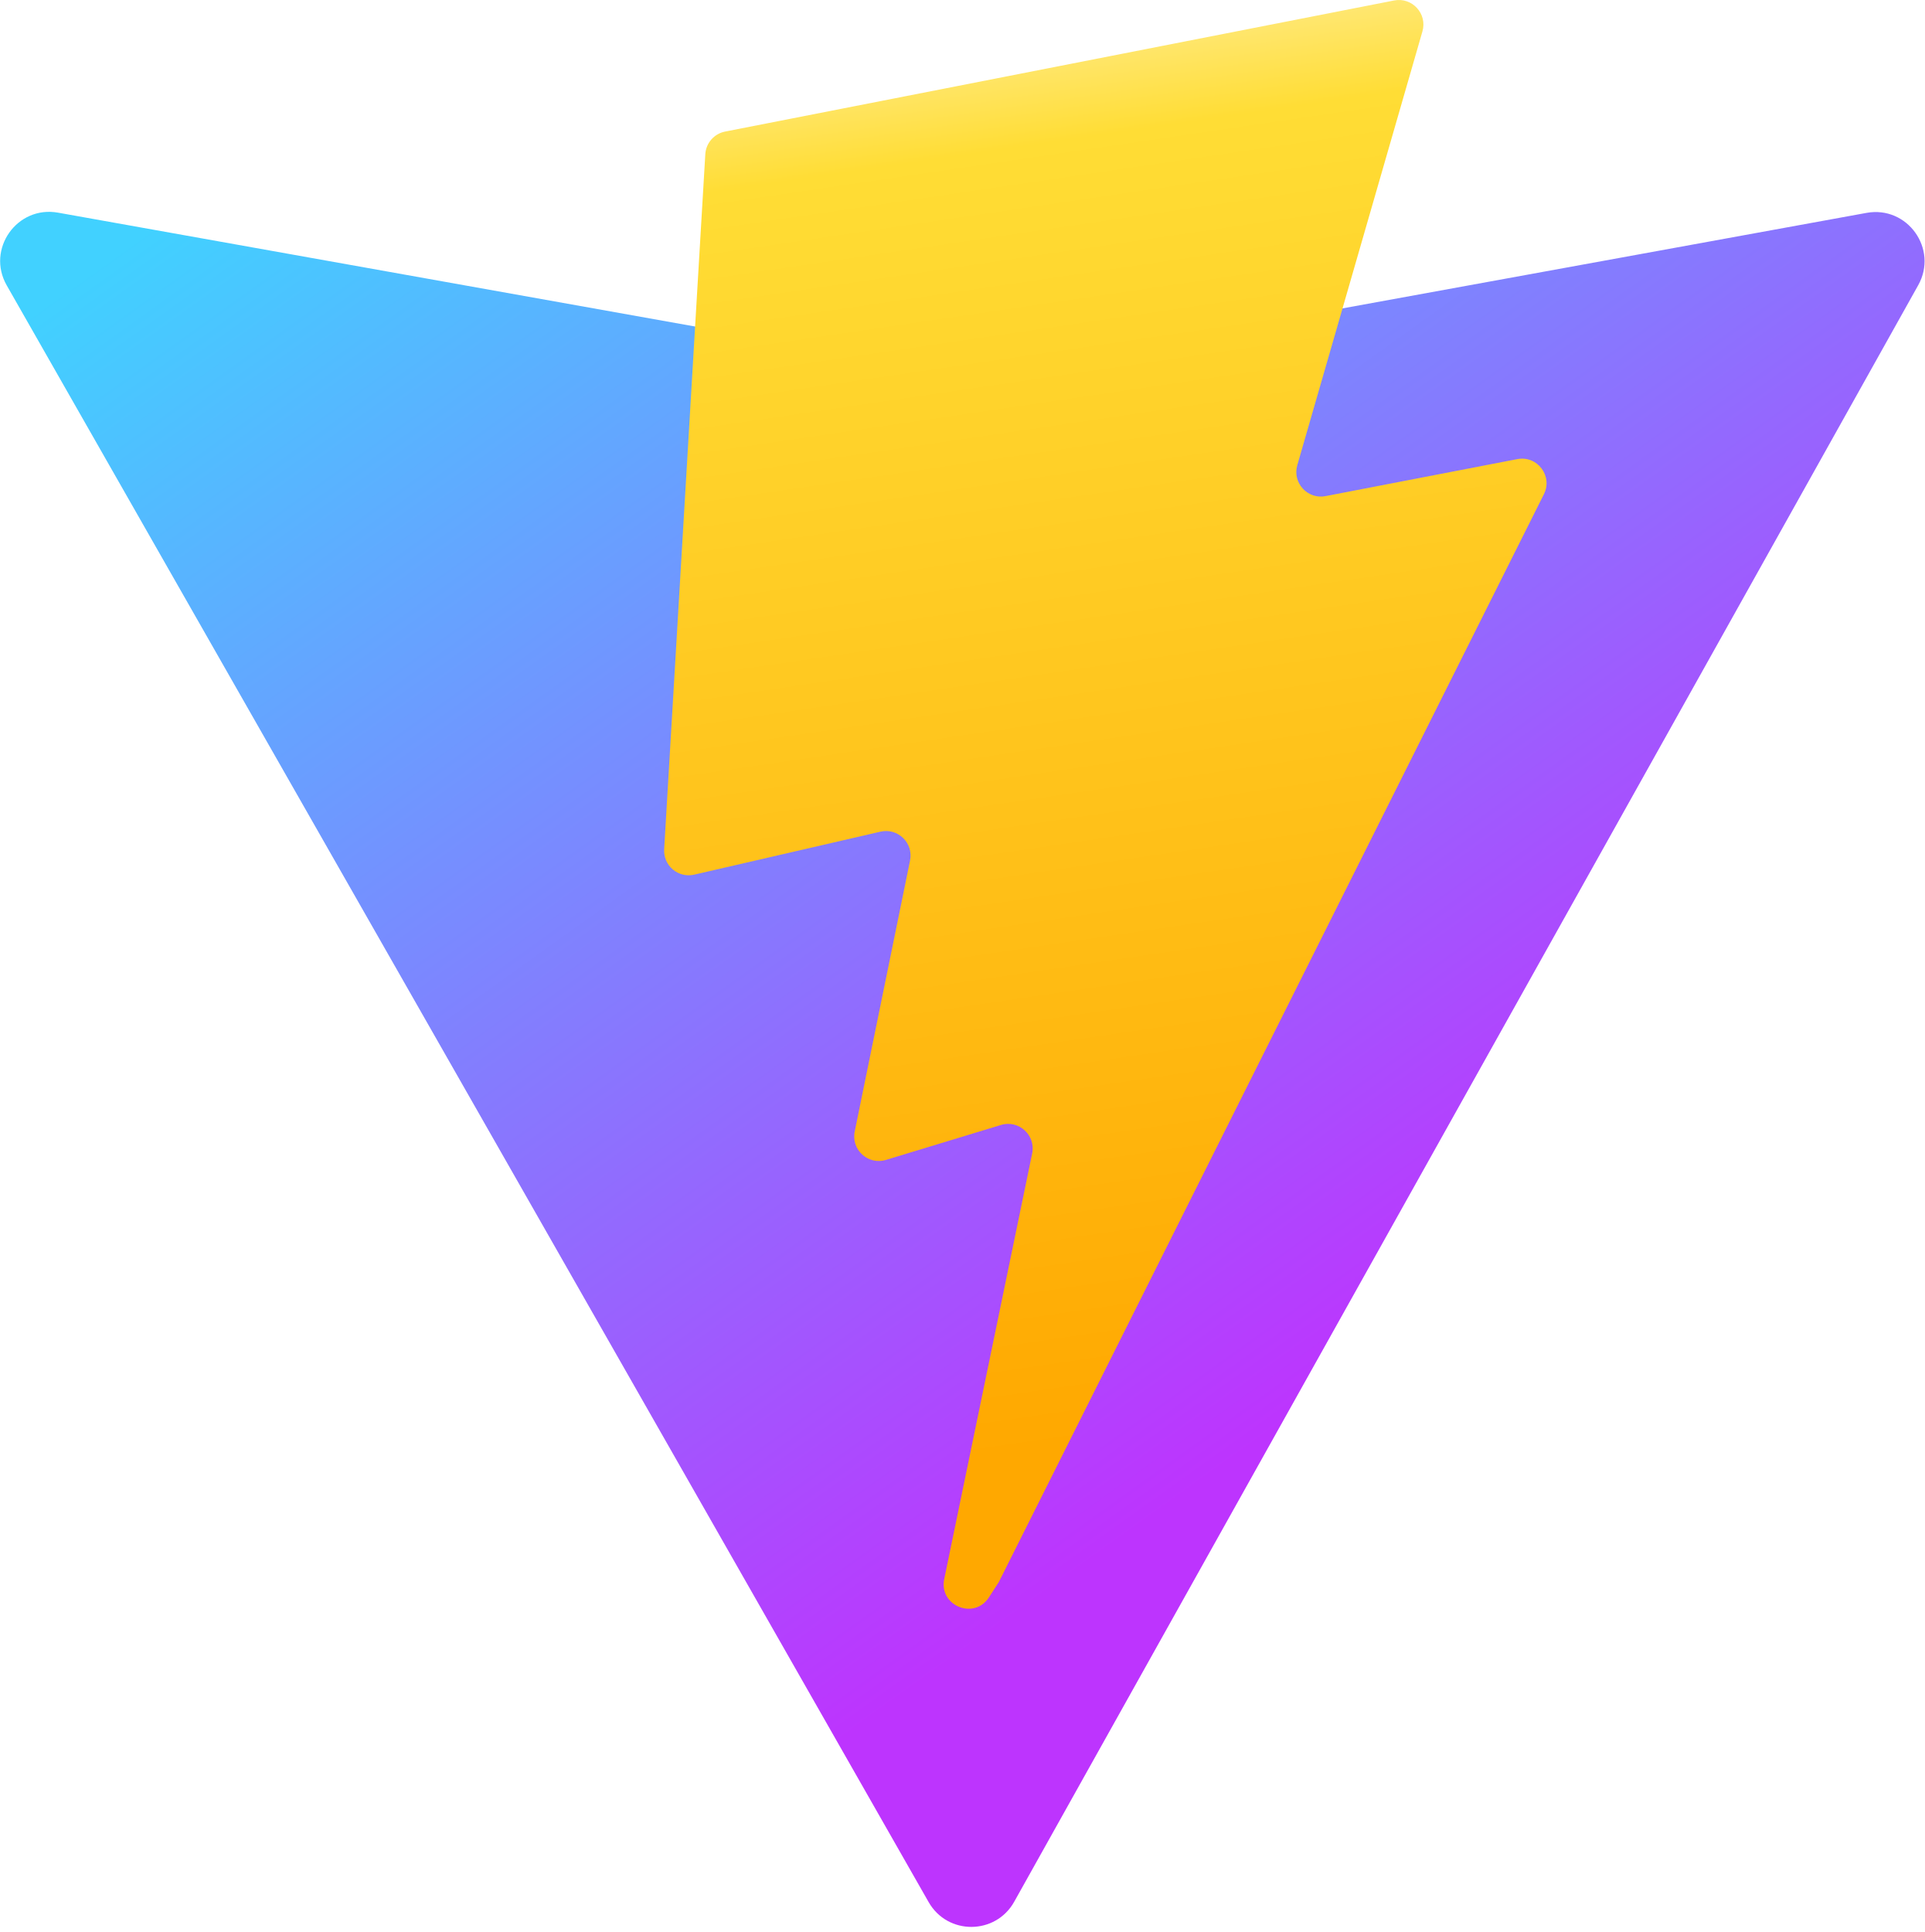
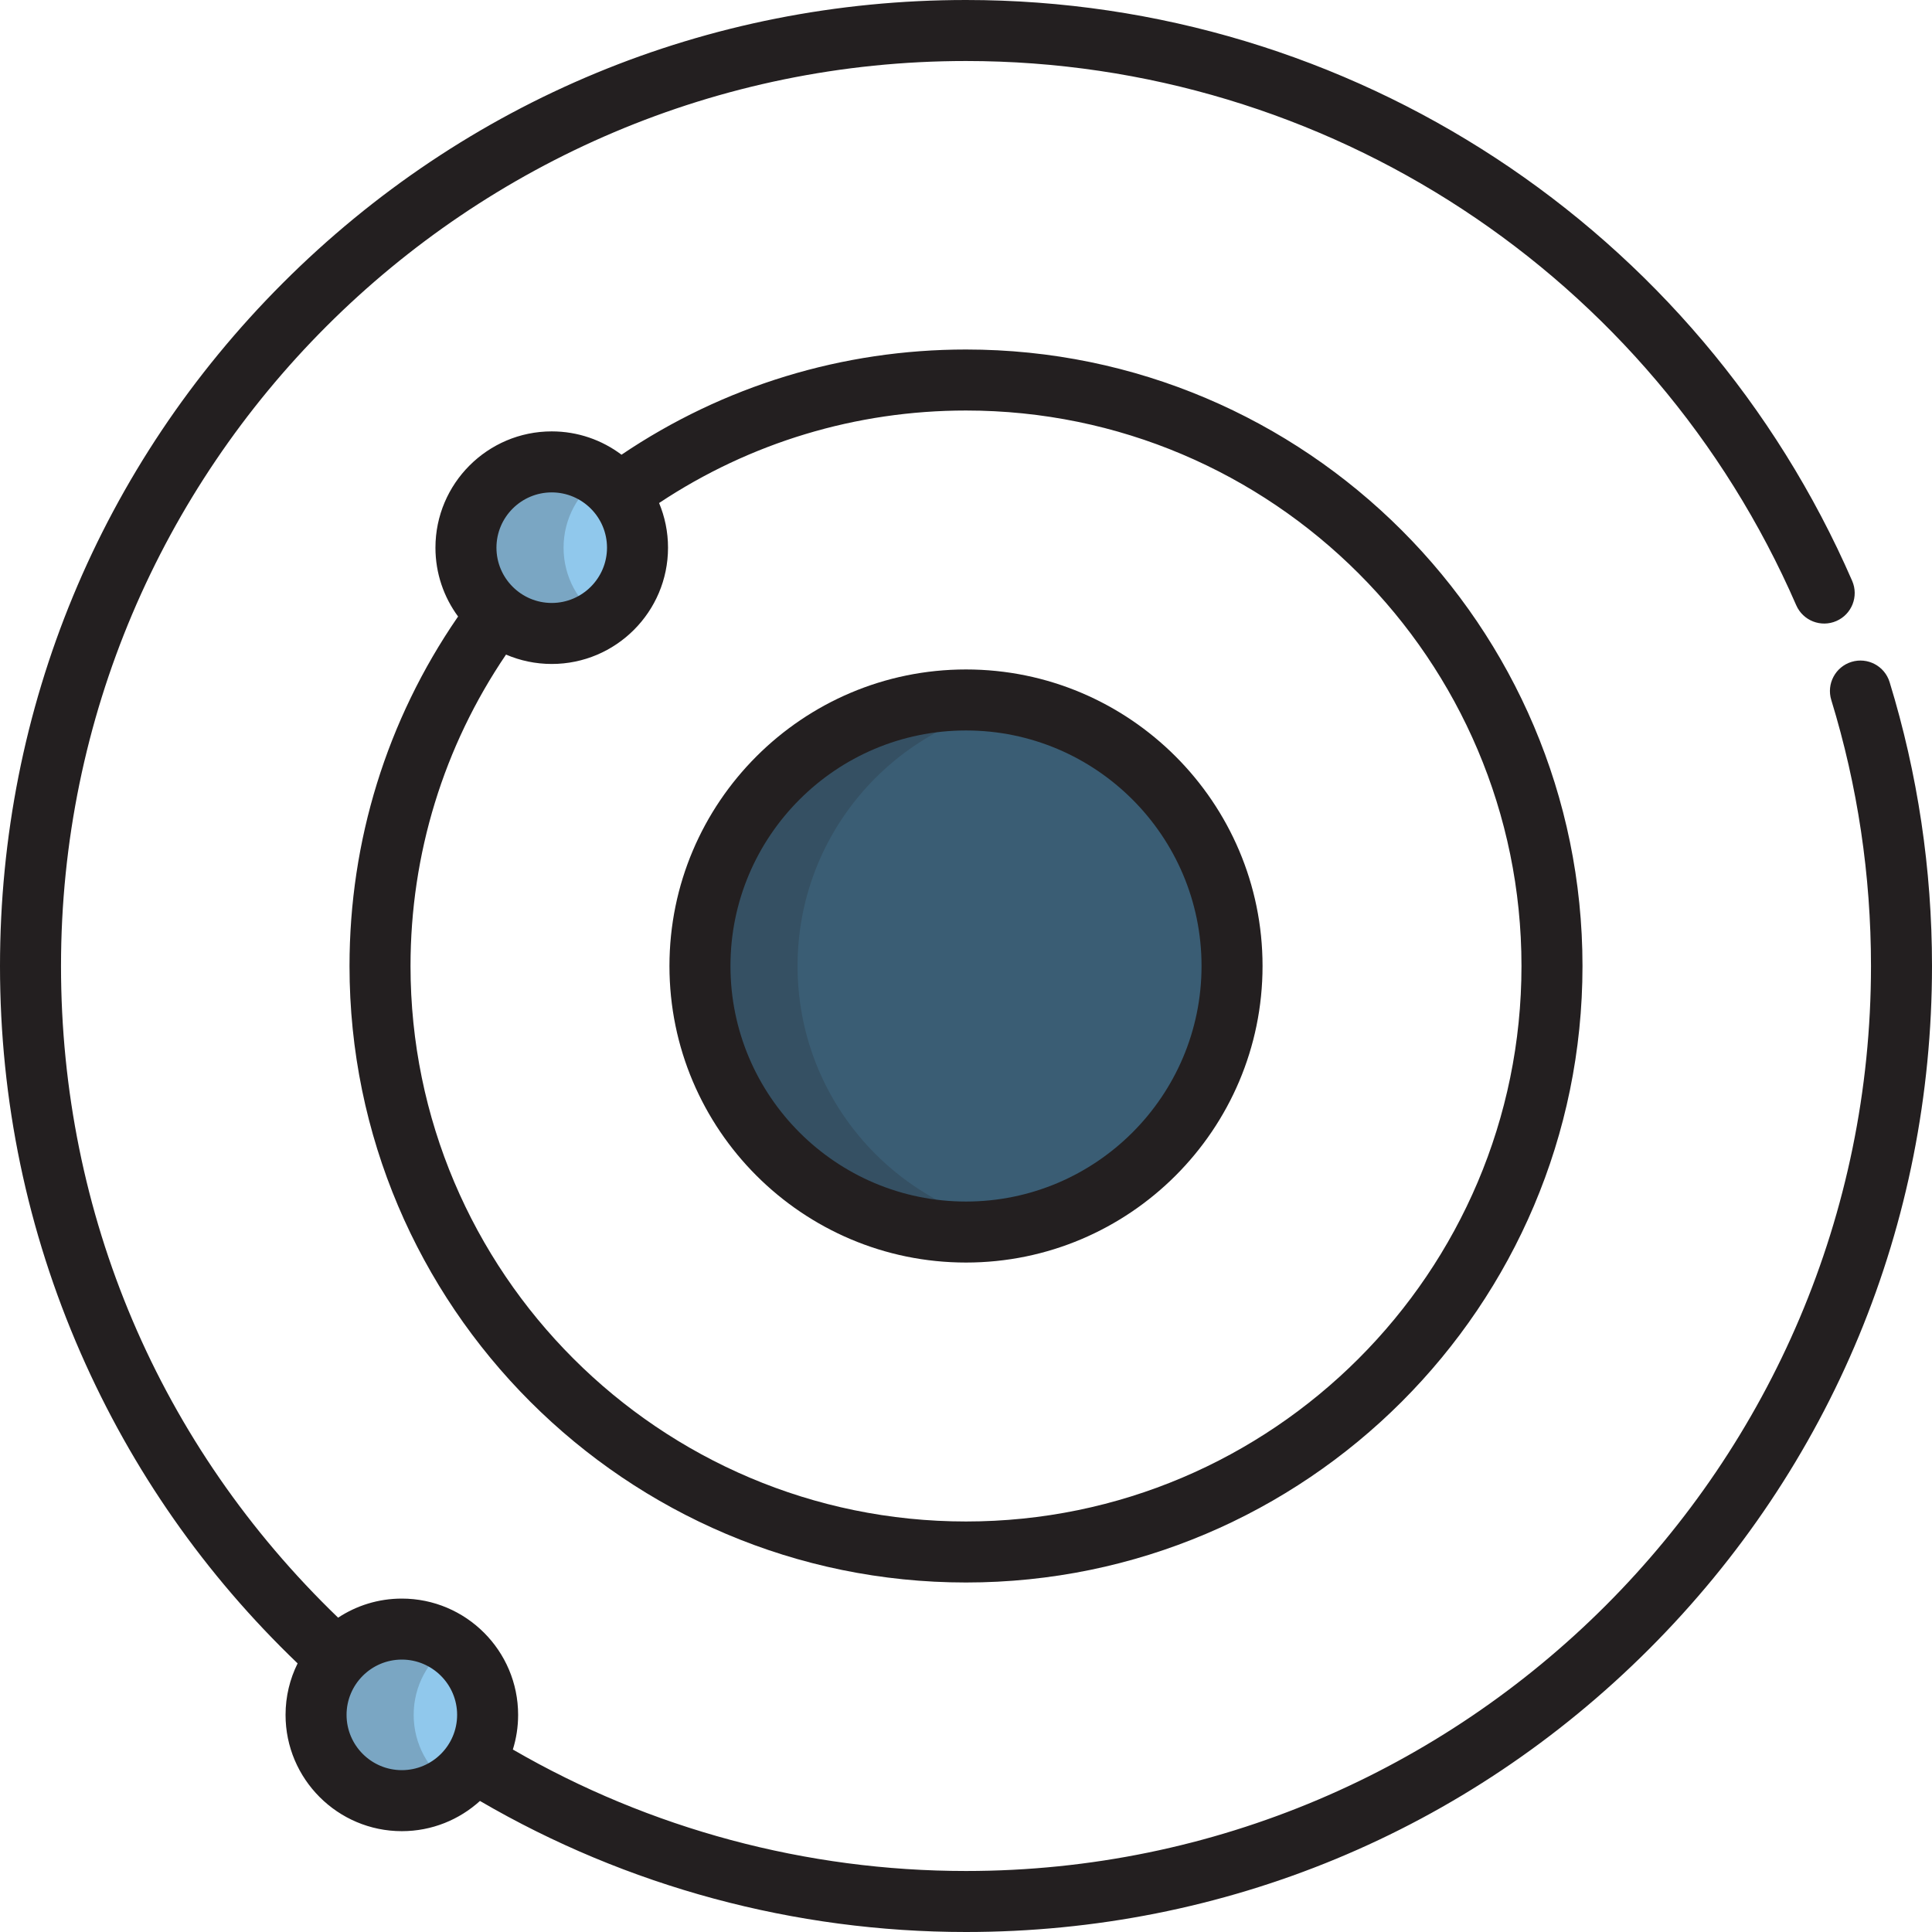
- <svg xmlns="http://www.w3.org/2000/svg" aria-hidden="true" role="img" class="iconify iconify--logos" width="31.88" height="32" preserveAspectRatio="xMidYMid meet" viewBox="0 0 256 257">
-   <defs>
-     <linearGradient id="IconifyId1813088fe1fbc01fb466" x1="-.828%" x2="57.636%" y1="7.652%" y2="78.411%">
-       <stop offset="0%" stop-color="#41D1FF" />
-       <stop offset="100%" stop-color="#BD34FE" />
-     </linearGradient>
-     <linearGradient id="IconifyId1813088fe1fbc01fb467" x1="43.376%" x2="50.316%" y1="2.242%" y2="89.03%">
-       <stop offset="0%" stop-color="#FFEA83" />
-       <stop offset="8.333%" stop-color="#FFDD35" />
-       <stop offset="100%" stop-color="#FFA800" />
-     </linearGradient>
-   </defs>
-   <path fill="url(#IconifyId1813088fe1fbc01fb466)" d="M255.153 37.938L134.897 252.976c-2.483 4.44-8.862 4.466-11.382.048L.875 37.958c-2.746-4.814 1.371-10.646 6.827-9.67l120.385 21.517a6.537 6.537 0 0 0 2.322-.004l117.867-21.483c5.438-.991 9.574 4.796 6.877 9.62Z" />
-   <path fill="url(#IconifyId1813088fe1fbc01fb467)" d="M185.432.063L96.44 17.501a3.268 3.268 0 0 0-2.634 3.014l-5.474 92.456a3.268 3.268 0 0 0 3.997 3.378l24.777-5.718c2.318-.535 4.413 1.507 3.936 3.838l-7.361 36.047c-.495 2.426 1.782 4.5 4.151 3.78l15.304-4.649c2.372-.72 4.652 1.36 4.15 3.788l-11.698 56.621c-.732 3.542 3.979 5.473 5.943 2.437l1.313-2.028l72.516-144.72c1.215-2.423-.88-5.186-3.54-4.672l-25.505 4.922c-2.396.462-4.435-1.77-3.759-4.114l16.646-57.705c.677-2.35-1.37-4.583-3.769-4.113Z" />
+ <svg xmlns="http://www.w3.org/2000/svg" height="800px" width="800px" version="1.1" id="Layer_1" viewBox="0 0 512 512" xml:space="preserve">
+   <g>
+     <circle style="fill:#90C8EC;" cx="146.216" cy="145.139" r="22.733" />
+     <circle style="fill:#90C8EC;" cx="106.496" cy="454.462" r="22.733" />
+   </g>
+   <circle style="fill:#3A5D74;" cx="256" cy="256" r="70.505" />
+   <g style="opacity:0.2;">
+     <path style="fill:#231F20;" d="M109.627,454.459c0-7.746,3.883-14.579,9.799-18.683c-3.672-2.548-8.126-4.051-12.936-4.051   c-12.553,0-22.733,10.179-22.733,22.734s10.179,22.734,22.733,22.734c4.81,0,9.263-1.503,12.936-4.051   C113.51,469.038,109.627,462.206,109.627,454.459z" />
+   </g>
+   <g style="opacity:0.2;">
+     <path style="fill:#231F20;" d="M211.365,256c0-34.517,24.812-63.222,57.568-69.299c-4.195-0.778-8.513-1.205-12.935-1.205   c-38.938,0-70.503,31.565-70.503,70.504c0,38.938,31.565,70.504,70.503,70.504c4.422,0,8.74-0.427,12.935-1.205   C236.176,319.222,211.365,290.517,211.365,256z" />
+   </g>
+   <g style="opacity:0.2;">
+     <path style="fill:#231F20;" d="M149.352,145.14c0-7.747,3.883-14.579,9.798-18.683c-3.672-2.548-8.125-4.051-12.934-4.051   c-12.555,0-22.734,10.179-22.734,22.734c0,12.555,10.177,22.734,22.734,22.734c4.808,0,9.261-1.503,12.934-4.051   C153.234,159.718,149.352,152.885,149.352,145.14z" />
+   </g>
+   <g>
+     <path style="fill:#231F20;" d="M255.999,334.588c43.335,0,78.589-35.255,78.589-78.588s-35.255-78.588-78.589-78.588   c-43.334,0-78.587,35.255-78.587,78.588S212.665,334.588,255.999,334.588z M255.999,193.58c34.419,0,62.421,28.002,62.421,62.42   s-28.003,62.42-62.421,62.42S193.58,290.418,193.58,256C193.58,221.582,221.581,193.58,255.999,193.58z" />
+     <path style="fill:#231F20;" d="M92.624,256c0,90.086,73.29,163.378,163.375,163.378c90.087,0,163.378-73.291,163.378-163.378   S346.086,92.623,255.999,92.623c-32.724,0-64.277,9.644-91.294,27.879c-5.153-3.878-11.557-6.18-18.489-6.18   c-16.993,0-30.818,13.825-30.818,30.818c0,6.827,2.236,13.141,6.007,18.254c-0.058,0.08-0.123,0.152-0.179,0.234   C102.513,190.878,92.624,222.82,92.624,256z M403.208,256c0,81.172-66.038,147.209-147.209,147.209S108.792,337.172,108.792,256   c0-29.619,8.756-58.134,25.307-82.528c3.722,1.597,7.817,2.486,12.117,2.486c16.992,0,30.816-13.825,30.816-30.818   c0-4.191-0.844-8.188-2.366-11.834c24.132-16.03,52.214-24.515,81.334-24.515C337.171,108.792,403.208,174.829,403.208,256z    M146.215,130.49c8.077,0,14.648,6.572,14.648,14.65s-6.571,14.65-14.648,14.65c-8.078,0-14.65-6.572-14.65-14.65   S138.138,130.49,146.215,130.49z" />
+     <path style="fill:#231F20;" d="M500.765,180.764c-1.312-4.268-5.835-6.665-10.101-5.356c-4.268,1.311-6.667,5.832-5.356,10.101   c6.984,22.745,10.523,46.462,10.523,70.491c0,132.244-107.588,239.832-239.833,239.832c-42.273,0-83.741-11.129-120.086-32.193   c0.907-2.901,1.396-5.983,1.396-9.179c0-16.993-13.825-30.818-30.819-30.818c-6.231,0-12.033,1.865-16.886,5.057   C42.244,383.071,16.168,321.803,16.168,256c0-132.244,107.588-239.832,239.83-239.832c95.529,0,181.891,56.61,220.019,144.221   c1.782,4.094,6.545,5.968,10.639,4.187c4.094-1.782,5.968-6.544,4.187-10.639C450.147,60.425,357.966,0,255.999,0   C187.621,0,123.334,26.629,74.982,74.982C26.628,123.334,0,187.62,0,256c0,35.656,7.193,70.164,21.378,102.568   c13.59,31.043,32.935,58.706,57.492,82.246c-2.042,4.116-3.196,8.748-3.196,13.646c0,16.993,13.824,30.818,30.817,30.818   c7.961,0,15.226-3.034,20.702-8.008C166.147,499.991,210.643,512,256,512c68.379,0,132.667-26.629,181.019-74.982   S512,324.379,512,256C512,230.36,508.22,205.047,500.765,180.764z M106.491,469.108c-8.077,0-14.649-6.572-14.649-14.65   s6.572-14.65,14.649-14.65c8.078,0,14.651,6.572,14.651,14.65S114.568,469.108,106.491,469.108z" />
+   </g>
</svg>
